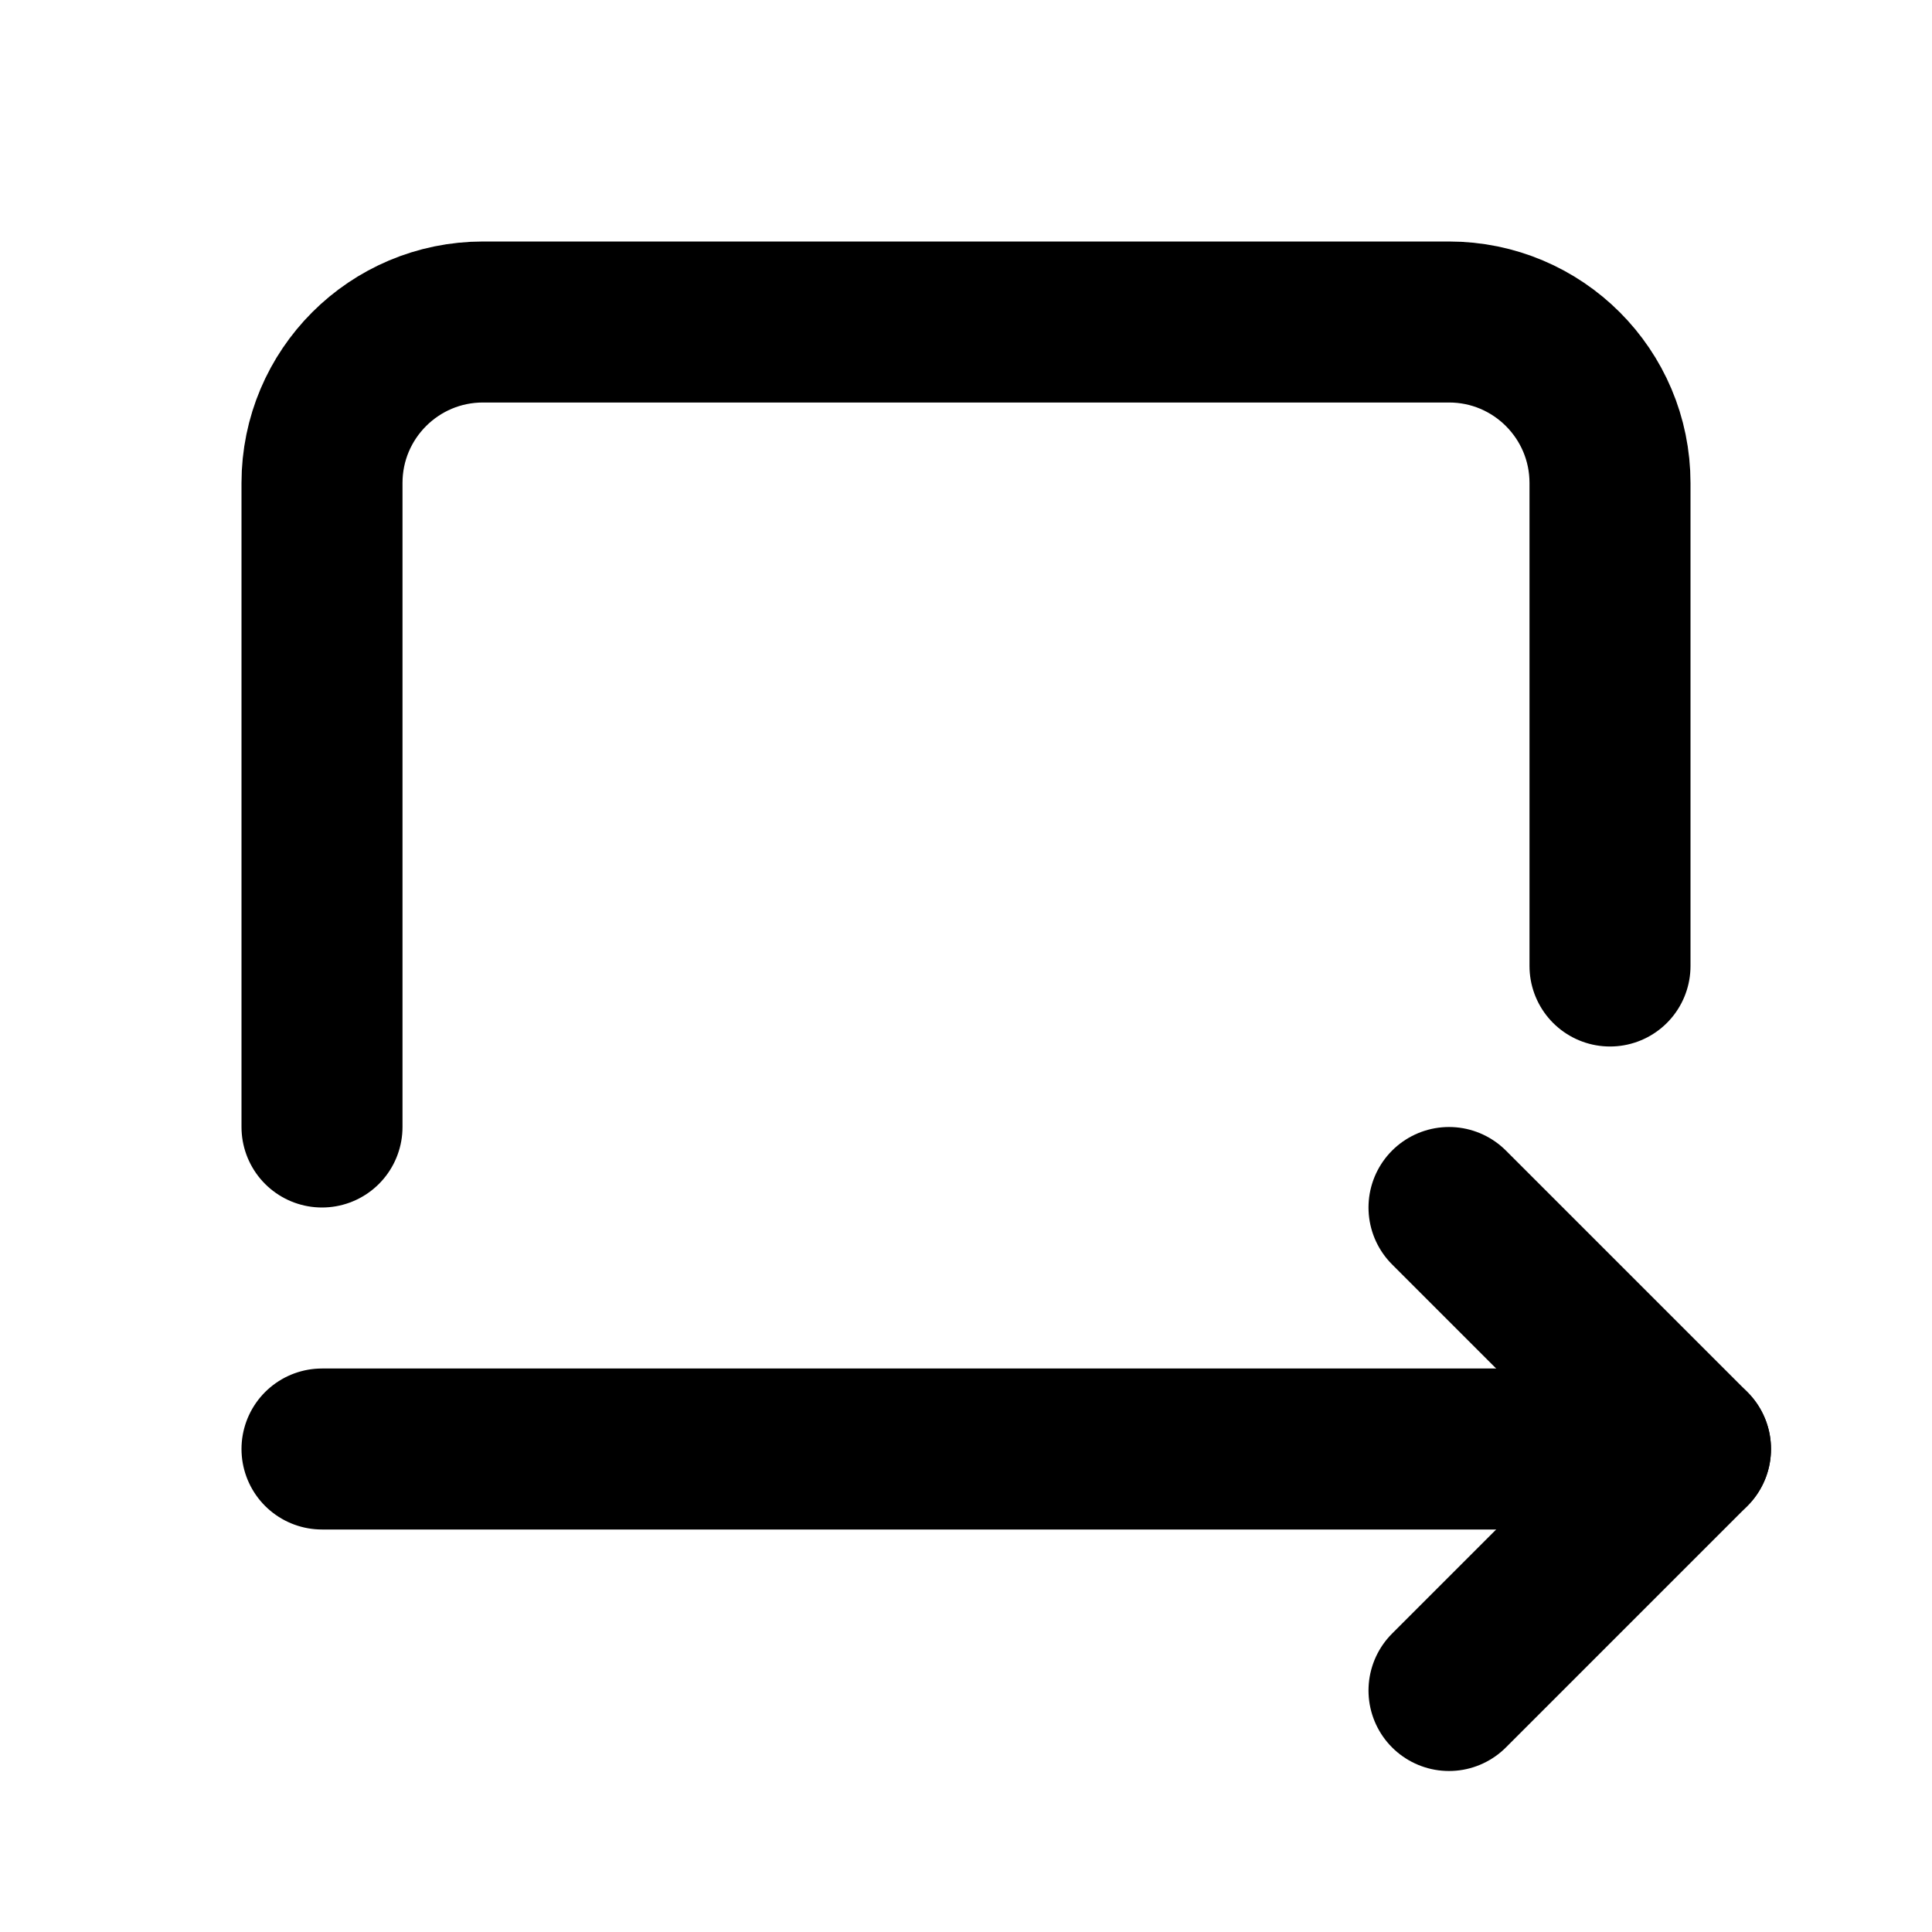
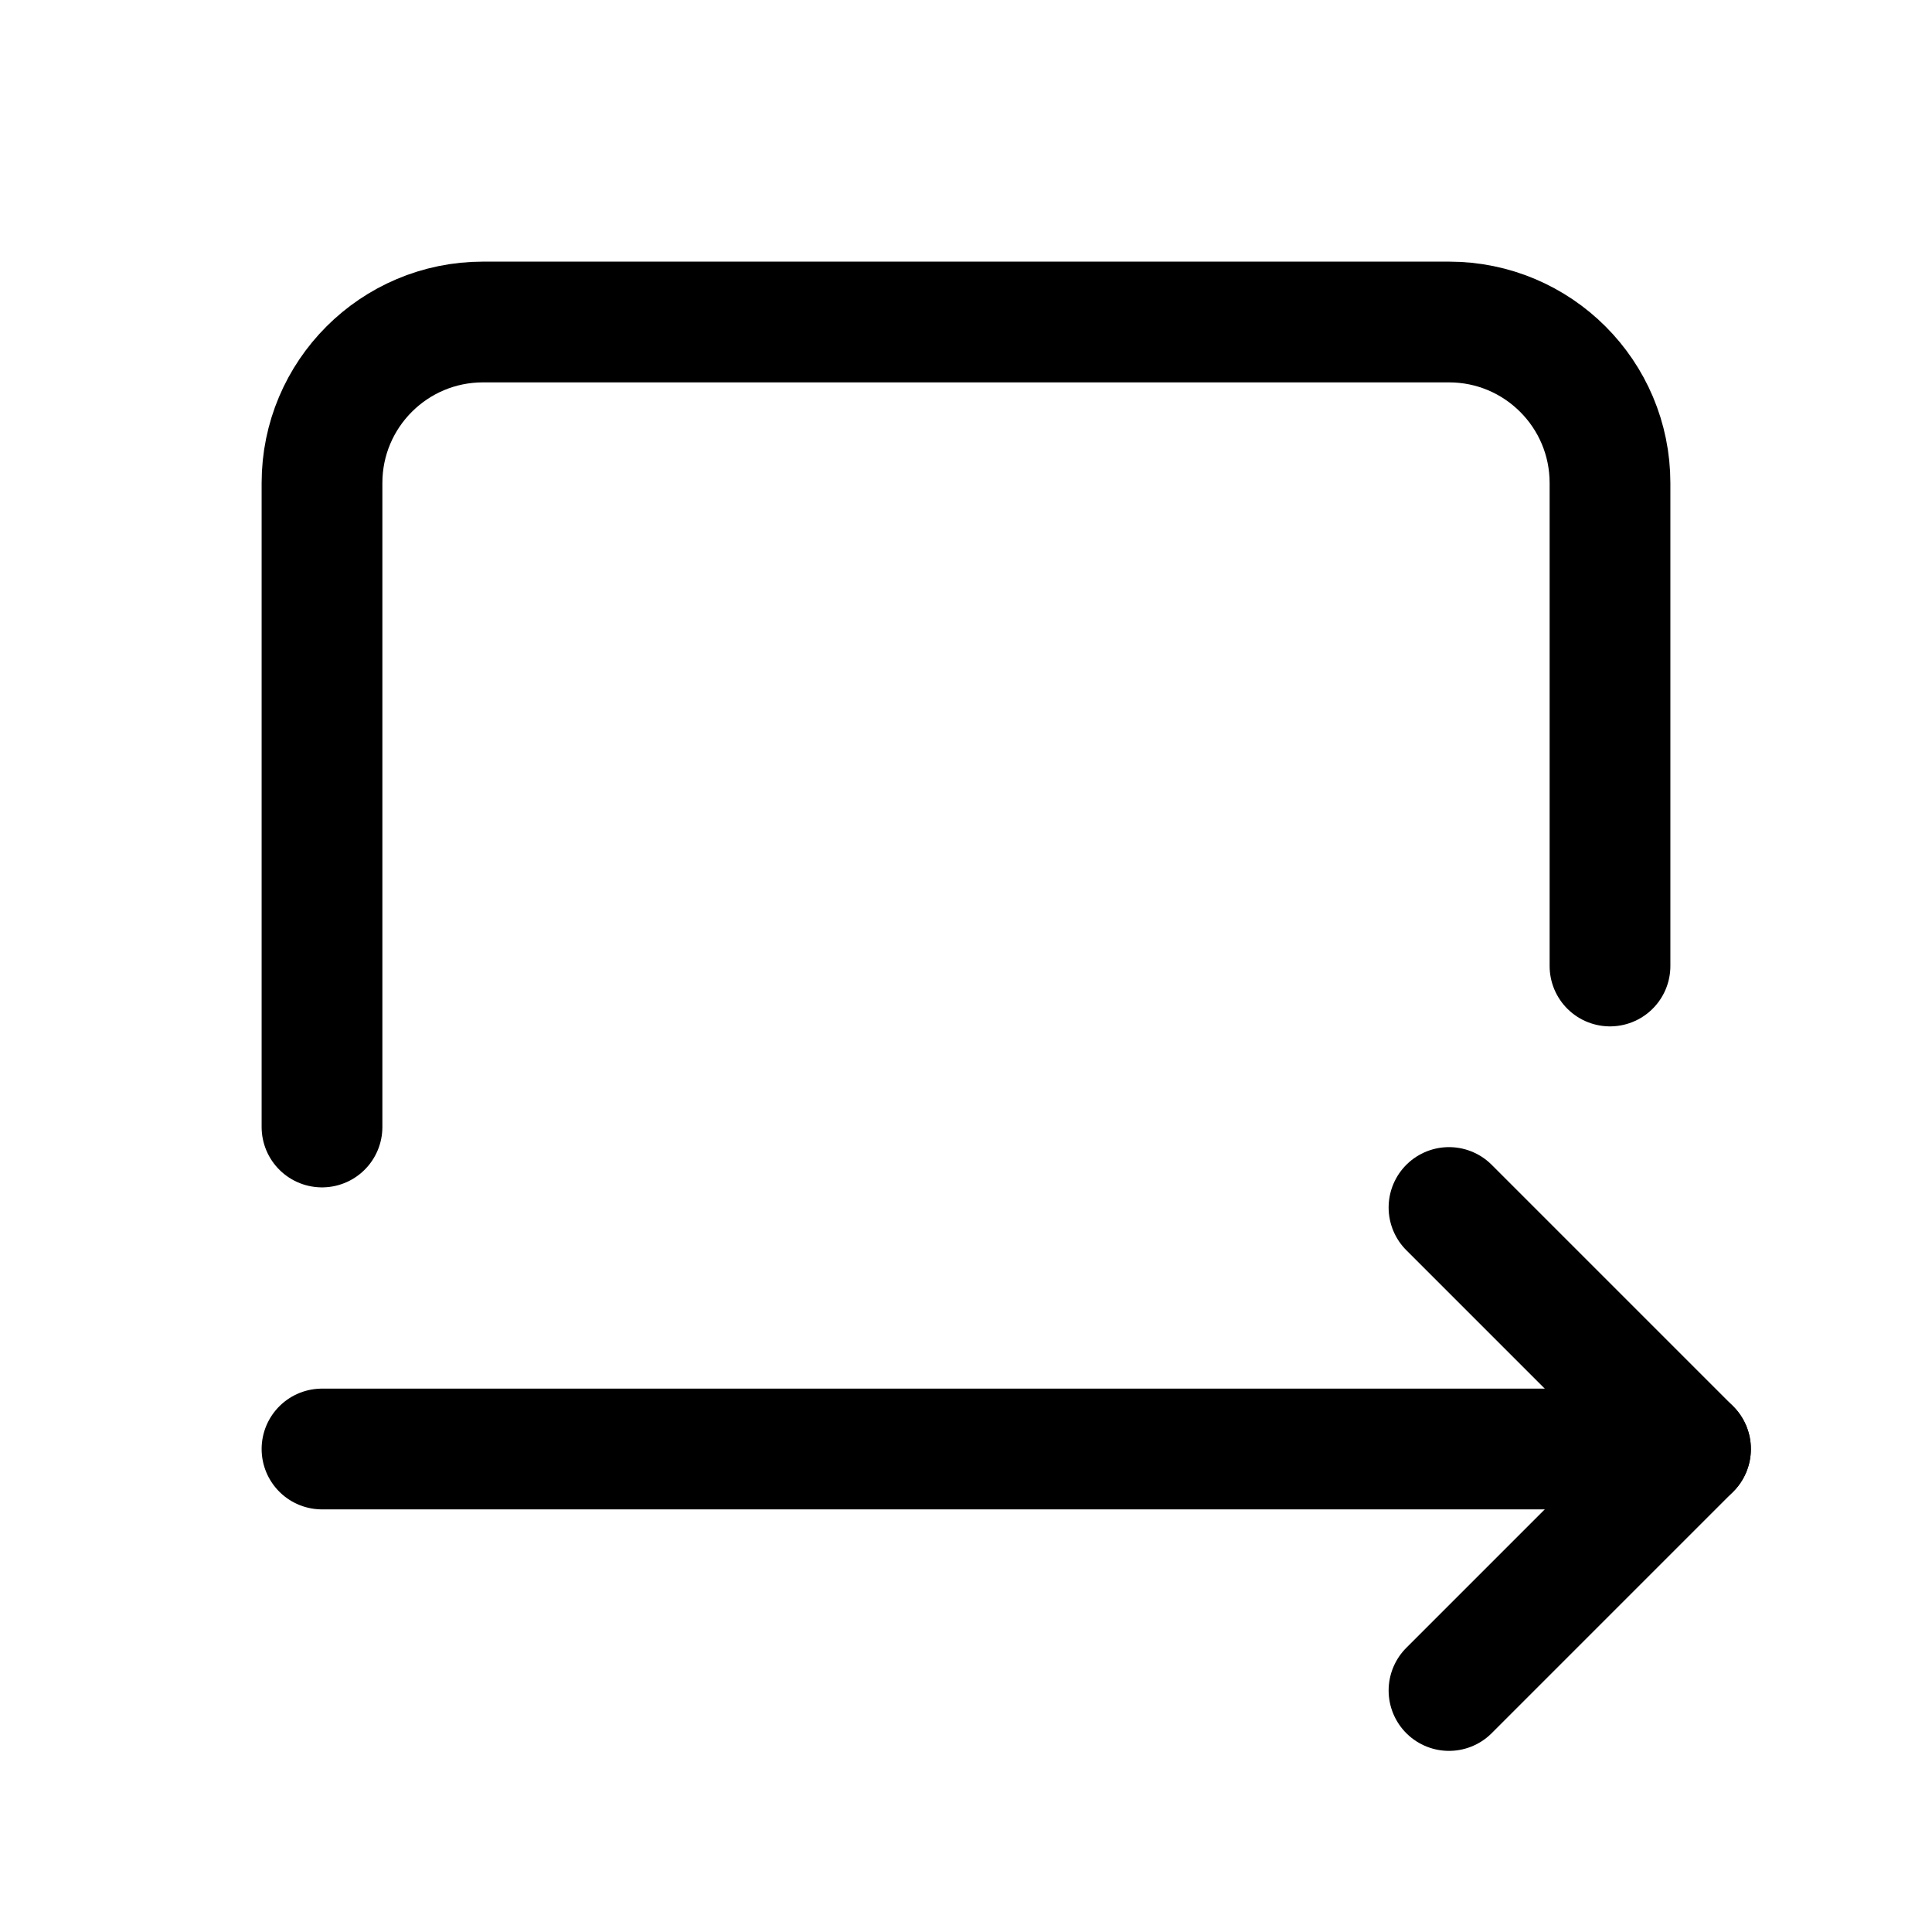
- <svg xmlns="http://www.w3.org/2000/svg" class="icon icon-tabler icon-tabler-arrow-autofit-right" width="24" height="24" viewBox="0 0 24 24" stroke-width="2" stroke="currentColor" fill="none" stroke-linecap="round" stroke-linejoin="round">
+ <svg xmlns="http://www.w3.org/2000/svg" class="icon icon-tabler icon-tabler-arrow-autofit-right" width="24" height="24" viewBox="0 0 24 24" stroke-width="1.5" stroke="currentColor" fill="none" stroke-linecap="round" stroke-linejoin="round">
  <path stroke="none" d="M0 0h24v24H0z" fill="none" />
  <path d="M20 12v-6a2 2 0 0 0 -2 -2h-12a2 2 0 0 0 -2 2v8" />
  <path d="M4 18h17" />
  <path d="M18 15l3 3l-3 3" />
</svg>
